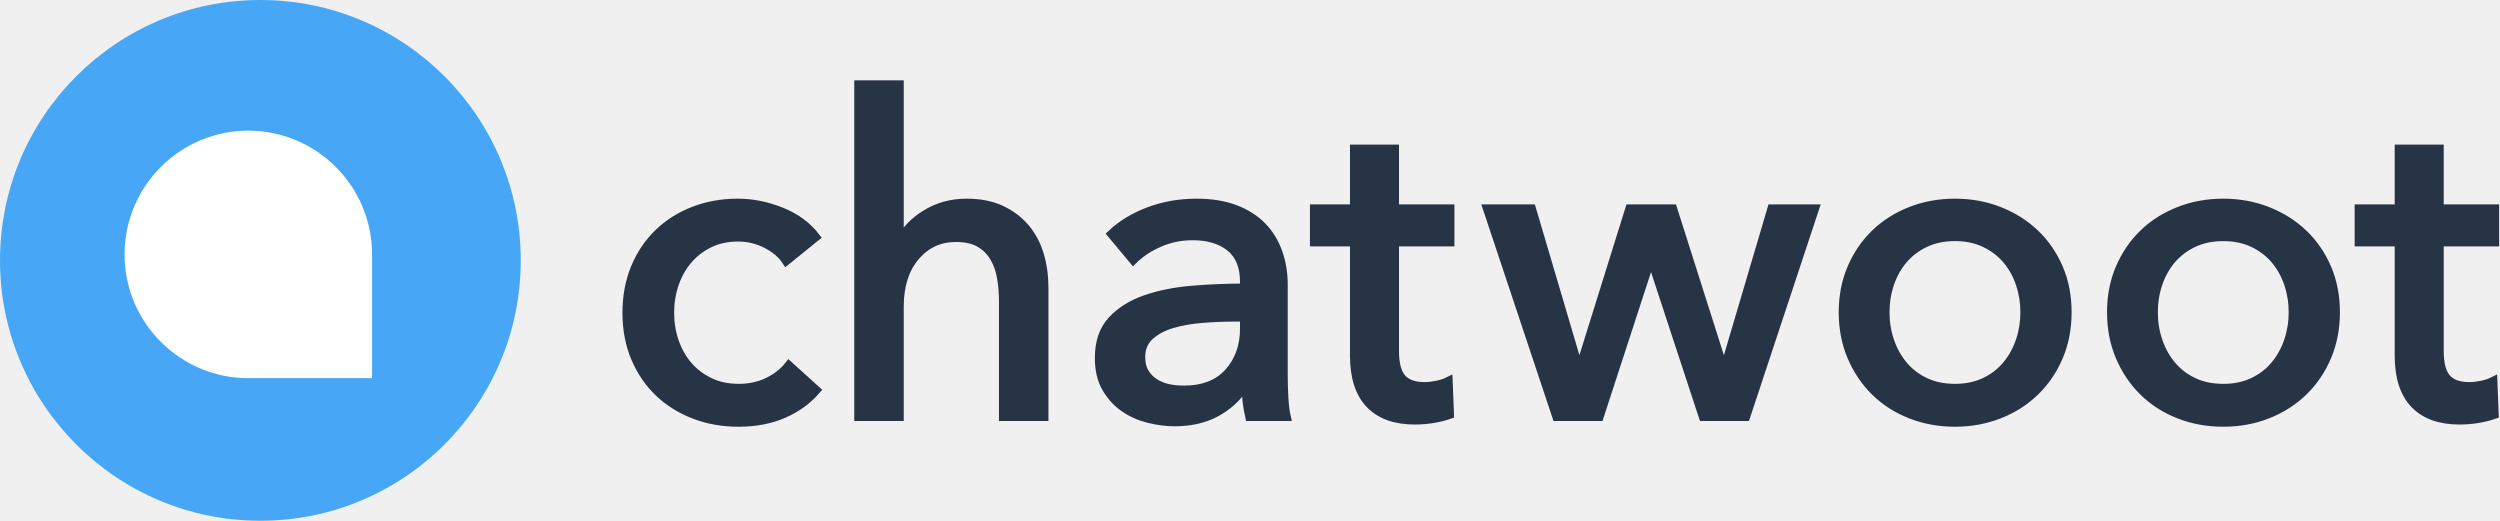
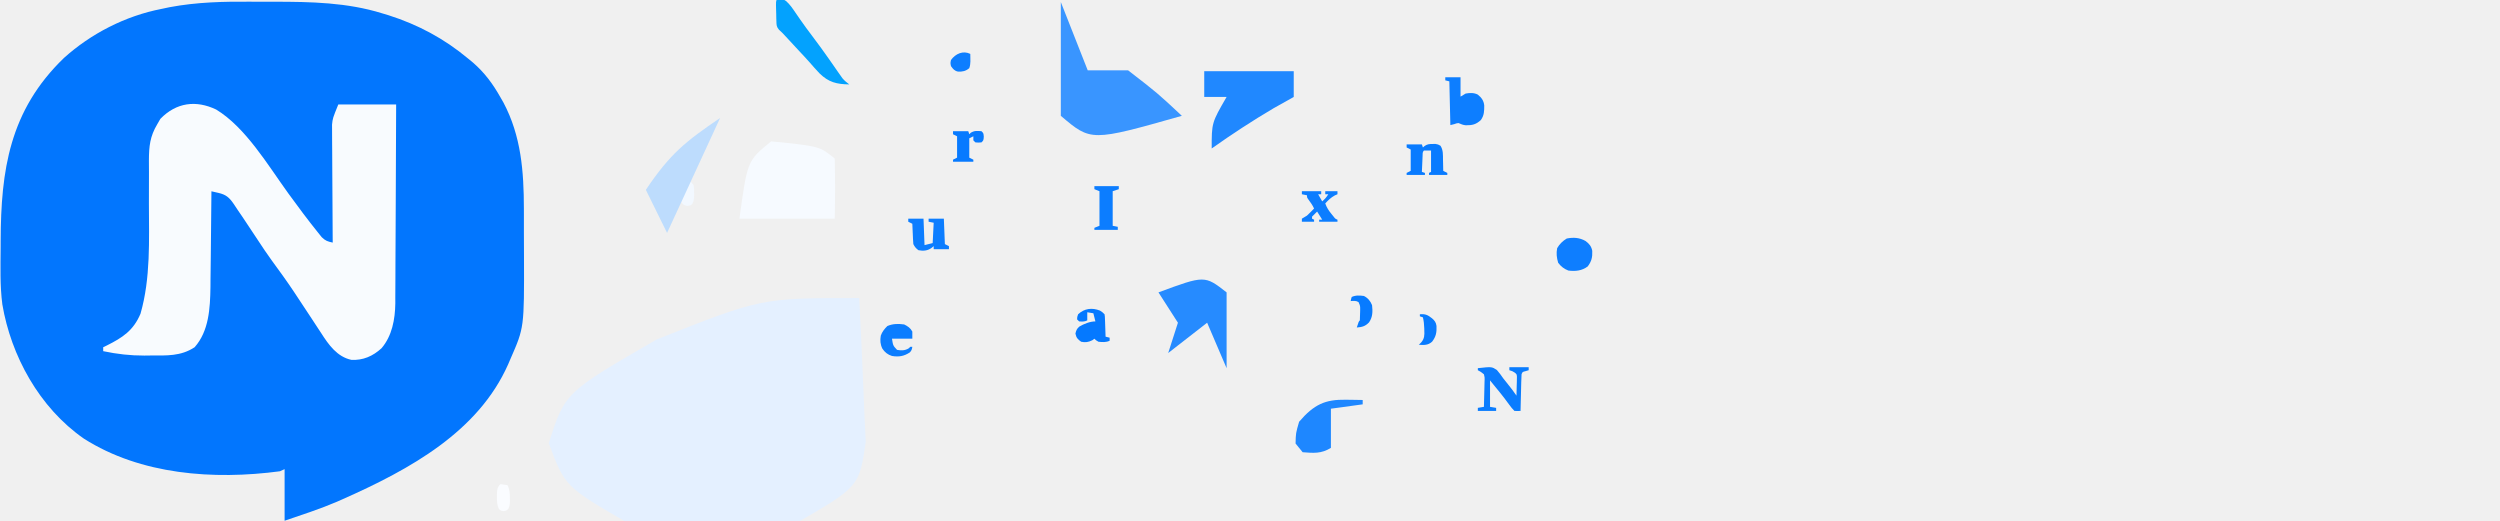
- <svg xmlns="http://www.w3.org/2000/svg" width="2458px" height="512px" viewBox="0 0 2458 512" version="1.1">
-   <g id="Logo" stroke="none" stroke-width="1" fill="none" fill-rule="evenodd">
-     <g id="on_white" fill-rule="nonzero">
-       <g id="woot-log">
-         <circle id="Oval" fill="#47A7F6" cx="256" cy="256" r="256" />
-         <path d="M362.808,368.808 L244.123,368.808 C178.699,368.808 125.457,315.562 125.457,250.122 C125.457,184.703 178.699,131.457 244.124,131.457 C309.565,131.457 362.808,184.703 362.808,250.122 L362.808,368.808 Z" id="Fill-1" stroke="#FFFFFF" stroke-width="6" fill="#FFFFFF" />
-       </g>
-       <path d="M772.982,256.848 C768.658,250.217 762.171,244.667 753.522,240.198 C744.872,235.73 735.647,233.495 725.844,233.495 C715.177,233.495 705.735,235.513 697.518,239.55 C689.302,243.586 682.31,248.992 676.544,255.767 C670.778,262.542 666.381,270.398 663.354,279.336 C660.327,288.273 658.813,297.643 658.813,307.446 C658.813,317.248 660.327,326.618 663.354,335.555 C666.381,344.493 670.778,352.349 676.544,359.124 C682.31,365.899 689.374,371.305 697.735,375.341 C706.095,379.378 715.609,381.396 726.277,381.396 C736.656,381.396 746.098,379.378 754.603,375.341 C763.108,371.305 770.099,365.827 775.577,358.908 L802.822,383.558 C794.173,393.649 783.361,401.505 770.387,407.127 C757.414,412.749 742.71,415.56 726.277,415.56 C710.42,415.56 695.789,412.965 682.382,407.776 C668.976,402.586 657.372,395.307 647.569,385.937 C637.767,376.567 630.055,365.251 624.433,351.989 C618.811,338.727 616,323.879 616,307.446 C616,291.3 618.739,276.597 624.217,263.335 C629.695,250.073 637.335,238.685 647.137,229.171 C656.939,219.657 668.544,212.305 681.95,207.115 C695.356,201.926 709.843,199.331 725.412,199.331 C739.827,199.331 754.17,202.214 768.441,207.98 C782.713,213.746 794.028,222.107 802.389,233.063 L772.982,256.848 Z M885.421,236.09 C890.322,225.999 898.683,217.35 910.504,210.143 C922.324,202.935 935.586,199.331 950.29,199.331 C963.552,199.331 974.94,201.565 984.454,206.034 C993.968,210.503 1001.896,216.485 1008.239,223.981 C1014.582,231.477 1019.267,240.27 1022.294,250.361 C1025.321,260.452 1026.835,271.263 1026.835,282.795 L1026.835,409.938 L986.184,409.938 L986.184,296.634 C986.184,288.273 985.535,280.345 984.238,272.849 C982.94,265.353 980.562,258.722 977.102,252.956 C973.643,247.19 968.958,242.577 963.047,239.117 C957.137,235.658 949.425,233.928 939.911,233.928 C923.766,233.928 910.504,240.054 900.125,252.307 C889.746,264.56 884.556,280.921 884.556,301.391 L884.556,409.938 L843.905,409.938 L843.905,83 L884.556,83 L884.556,236.09 L885.421,236.09 Z M1223.171,277.174 C1223.171,261.893 1218.558,250.577 1209.332,243.226 C1200.106,235.874 1187.853,232.198 1172.573,232.198 C1161.041,232.198 1150.157,234.432 1139.923,238.901 C1129.688,243.37 1121.111,249.064 1114.191,255.983 L1092.568,230.036 C1102.659,220.522 1114.984,213.026 1129.544,207.548 C1144.103,202.07 1159.743,199.331 1176.465,199.331 C1191.169,199.331 1203.926,201.421 1214.738,205.602 C1225.549,209.782 1234.415,215.476 1241.334,222.684 C1248.253,229.892 1253.443,238.396 1256.902,248.199 C1260.362,258.001 1262.092,268.524 1262.092,279.768 L1262.092,369.287 C1262.092,376.206 1262.308,383.486 1262.741,391.126 C1263.173,398.766 1263.966,405.037 1265.119,409.938 L1228.36,409.938 C1226.054,400.136 1224.9,390.333 1224.9,380.531 L1223.603,380.531 C1216.107,391.487 1206.665,399.991 1195.277,406.046 C1183.889,412.1 1170.411,415.128 1154.842,415.128 C1146.77,415.128 1138.337,414.046 1129.544,411.884 C1120.75,409.722 1112.75,406.19 1105.542,401.289 C1098.334,396.388 1092.352,389.901 1087.595,381.828 C1082.838,373.756 1080.46,363.809 1080.46,351.989 C1080.46,336.42 1084.64,324.095 1093.001,315.014 C1101.362,305.932 1112.317,299.013 1125.868,294.256 C1139.418,289.499 1154.698,286.399 1171.708,284.958 C1188.718,283.516 1205.872,282.795 1223.171,282.795 L1223.171,277.174 Z M1213.224,312.203 C1203.133,312.203 1192.682,312.635 1181.871,313.5 C1171.059,314.365 1161.257,316.095 1152.464,318.689 C1143.67,321.284 1136.391,325.176 1130.625,330.366 C1124.859,335.555 1121.976,342.475 1121.976,351.124 C1121.976,357.178 1123.201,362.224 1125.651,366.26 C1128.102,370.296 1131.345,373.612 1135.382,376.206 C1139.418,378.801 1143.887,380.603 1148.788,381.612 C1153.689,382.621 1158.734,383.126 1163.924,383.126 C1182.952,383.126 1197.584,377.432 1207.818,366.044 C1218.053,354.655 1223.171,340.312 1223.171,323.014 L1223.171,312.203 L1213.224,312.203 Z M1425.993,238.252 L1371.504,238.252 L1371.504,345.069 C1371.504,357.467 1373.81,366.332 1378.423,371.666 C1383.036,376.999 1390.388,379.666 1400.478,379.666 C1404.226,379.666 1408.263,379.234 1412.587,378.369 C1416.912,377.504 1420.804,376.206 1424.264,374.477 L1425.561,407.776 C1420.66,409.506 1415.254,410.875 1409.344,411.884 C1403.433,412.893 1397.307,413.398 1390.964,413.398 C1371.648,413.398 1356.872,408.064 1346.637,397.397 C1336.402,386.729 1331.285,370.729 1331.285,349.394 L1331.285,238.252 L1291.931,238.252 L1291.931,204.953 L1331.285,204.953 L1331.285,146.139 L1371.504,146.139 L1371.504,204.953 L1425.993,204.953 L1425.993,238.252 Z M1506.078,204.953 L1552.351,361.503 L1553.216,361.503 L1602.083,204.953 L1644.897,204.953 L1694.629,361.503 L1695.494,361.503 L1741.767,204.953 L1784.581,204.953 L1716.685,409.938 L1674.304,409.938 L1623.706,255.983 L1622.841,255.983 L1572.676,409.938 L1530.295,409.938 L1461.967,204.953 L1506.078,204.953 Z M2032.811,307.013 C2032.811,322.87 2030,337.429 2024.378,350.691 C2018.756,363.953 2010.972,375.413 2001.026,385.072 C1991.079,394.73 1979.331,402.226 1965.78,407.56 C1952.23,412.893 1937.671,415.56 1922.102,415.56 C1906.534,415.56 1891.974,412.893 1878.424,407.56 C1864.873,402.226 1853.197,394.73 1843.395,385.072 C1833.592,375.413 1825.88,363.953 1820.258,350.691 C1814.636,337.429 1811.825,322.87 1811.825,307.013 C1811.825,291.156 1814.636,276.669 1820.258,263.551 C1825.88,250.433 1833.592,239.117 1843.395,229.603 C1853.197,220.089 1864.873,212.665 1878.424,207.332 C1891.974,201.998 1906.534,199.331 1922.102,199.331 C1937.671,199.331 1952.23,201.998 1965.78,207.332 C1979.331,212.665 1991.079,220.089 2001.026,229.603 C2010.972,239.117 2018.756,250.433 2024.378,263.551 C2030,276.669 2032.811,291.156 2032.811,307.013 Z M1990.43,307.013 C1990.43,297.211 1988.917,287.841 1985.89,278.903 C1982.862,269.966 1978.466,262.11 1972.7,255.334 C1966.934,248.559 1959.798,243.154 1951.293,239.117 C1942.788,235.081 1933.058,233.063 1922.102,233.063 C1911.146,233.063 1901.416,235.081 1892.911,239.117 C1884.406,243.154 1877.271,248.559 1871.505,255.334 C1865.738,262.11 1861.342,269.966 1858.315,278.903 C1855.287,287.841 1853.774,297.211 1853.774,307.013 C1853.774,316.816 1855.287,326.185 1858.315,335.123 C1861.342,344.06 1865.738,351.989 1871.505,358.908 C1877.271,365.827 1884.406,371.305 1892.911,375.341 C1901.416,379.378 1911.146,381.396 1922.102,381.396 C1933.058,381.396 1942.788,379.378 1951.293,375.341 C1959.798,371.305 1966.934,365.827 1972.7,358.908 C1978.466,351.989 1982.862,344.06 1985.89,335.123 C1988.917,326.185 1990.43,316.816 1990.43,307.013 Z M2296.611,307.013 C2296.611,322.87 2293.8,337.429 2288.178,350.691 C2282.556,363.953 2274.771,375.413 2264.825,385.072 C2254.878,394.73 2243.13,402.226 2229.58,407.56 C2216.029,412.893 2201.47,415.56 2185.901,415.56 C2170.333,415.56 2155.774,412.893 2142.223,407.56 C2128.673,402.226 2116.996,394.73 2107.194,385.072 C2097.392,375.413 2089.68,363.953 2084.058,350.691 C2078.436,337.429 2075.625,322.87 2075.625,307.013 C2075.625,291.156 2078.436,276.669 2084.058,263.551 C2089.68,250.433 2097.392,239.117 2107.194,229.603 C2116.996,220.089 2128.673,212.665 2142.223,207.332 C2155.774,201.998 2170.333,199.331 2185.901,199.331 C2201.47,199.331 2216.029,201.998 2229.58,207.332 C2243.13,212.665 2254.878,220.089 2264.825,229.603 C2274.771,239.117 2282.556,250.433 2288.178,263.551 C2293.8,276.669 2296.611,291.156 2296.611,307.013 Z M2254.23,307.013 C2254.23,297.211 2252.716,287.841 2249.689,278.903 C2246.662,269.966 2242.265,262.11 2236.499,255.334 C2230.733,248.559 2223.597,243.154 2215.092,239.117 C2206.587,235.081 2196.857,233.063 2185.901,233.063 C2174.946,233.063 2165.215,235.081 2156.71,239.117 C2148.205,243.154 2141.07,248.559 2135.304,255.334 C2129.538,262.11 2125.141,269.966 2122.114,278.903 C2119.087,287.841 2117.573,297.211 2117.573,307.013 C2117.573,316.816 2119.087,326.185 2122.114,335.123 C2125.141,344.06 2129.538,351.989 2135.304,358.908 C2141.07,365.827 2148.205,371.305 2156.71,375.341 C2165.215,379.378 2174.946,381.396 2185.901,381.396 C2196.857,381.396 2206.587,379.378 2215.092,375.341 C2223.597,371.305 2230.733,365.827 2236.499,358.908 C2242.265,351.989 2246.662,344.06 2249.689,335.123 C2252.716,326.185 2254.23,316.816 2254.23,307.013 Z M2453.16,238.252 L2398.671,238.252 L2398.671,345.069 C2398.671,357.467 2400.977,366.332 2405.59,371.666 C2410.203,376.999 2417.554,379.666 2427.645,379.666 C2431.393,379.666 2435.429,379.234 2439.754,378.369 C2444.079,377.504 2447.971,376.206 2451.43,374.477 L2452.728,407.776 C2447.827,409.506 2442.421,410.875 2436.511,411.884 C2430.6,412.893 2424.474,413.398 2418.131,413.398 C2398.815,413.398 2384.039,408.064 2373.804,397.397 C2363.569,386.729 2358.452,370.729 2358.452,349.394 L2358.452,238.252 L2319.098,238.252 L2319.098,204.953 L2358.452,204.953 L2358.452,146.139 L2398.671,146.139 L2398.671,204.953 L2453.16,204.953 L2453.16,238.252 Z" id="chatwoot" stroke="#273445" stroke-width="8" fill="#273444" />
-     </g>
+ <svg xmlns="http://www.w3.org/2000/svg" width="2458" height="512" version="1.1">
+   <g class="layer">
+     <path d="m247.25,1.68c7.48,0.04 14.98,0.04 22.46,0.02c36.03,0.04 71.55,0.7 106.03,11.4c2.1,0.63 4.22,1.27 6.38,1.92c29.1,9.26 54.95,23.22 77.85,42.35c1.64,1.33 3.26,2.69 4.95,4.06c11.61,10.09 19.61,20.98 26.97,34c1,1.76 2.01,3.51 3.06,5.33c17.53,32.99 20.09,68.09 20.13,104.33c0,2.5 0,5.01 0.02,7.61c0,5.27 0,10.55 0,15.84c0.02,7.97 0.05,15.96 0.09,23.94c0.21,69.59 0.21,69.59 -13.18,100.12c-0.82,1.88 -1.62,3.74 -2.44,5.69c-29.35,66.08 -95.95,102.94 -162.74,132.56c-1.85,0.8 -3.67,1.63 -5.59,2.47c-16.69,7.17 -34.18,12.75 -51.42,18.67c0,-16.75 0,-33.49 0,-50.75c-1.5,0.7 -3.01,1.4 -4.56,2.11c-65.37,8.73 -136.97,3.4 -192.72,-32.04c-44.17,-30.64 -71.78,-81.88 -80.24,-132.05c-2.39,-18.38 -1.78,-37.09 -1.66,-55.57c0,-2.28 0.02,-4.59 0.02,-6.96c0.23,-69.17 8.55,-128.01 62.25,-179.78c26.34,-23.7 60.04,-41.25 96.06,-48.23c2.55,-0.55 5.08,-1.08 7.71,-1.63c26.93,-5.07 53.15,-5.62 80.56,-5.43z" fill="#0276FE" id="svg_2" transform="matrix(1, 0, 0, 1, 0, 0)" />
+     <path d="m212.49,107.66c29.17,17.74 51.07,55.02 71.14,82.69c9.5,13.08 19.15,26.04 29.28,38.6c1.16,1.42 2.29,2.83 3.47,4.31c3.72,3.63 5.91,4.19 10.75,5.26c-0.02,-2.25 -0.02,-2.25 -0.04,-4.54c-0.11,-14.19 -0.18,-28.37 -0.24,-42.58c-0.04,-7.28 -0.07,-14.57 -0.13,-21.87c-0.07,-7.04 -0.09,-14.09 -0.11,-21.13c-0.02,-2.7 -0.04,-5.38 -0.07,-8.05c-0.04,-3.76 -0.04,-7.55 -0.04,-11.31c-0.02,-3.2 -0.02,-3.2 -0.04,-6.48c0.66,-6.29 0.66,-6.29 6.16,-19.87c18.77,0 37.53,0 56.87,0c-0.07,27.23 -0.18,54.44 -0.33,81.64c-0.07,12.63 -0.13,25.27 -0.17,37.9c-0.02,12.21 -0.09,24.41 -0.18,36.62c-0.02,4.66 -0.04,9.3 -0.04,13.93c0,6.54 -0.06,13.06 -0.11,19.6c0.02,2.85 0.02,2.85 0.02,5.76c-0.22,15.87 -3.19,32.08 -13.52,44.21c-8.57,7.86 -18.16,12.03 -29.64,11.47c-13.98,-2.97 -22.32,-14.69 -29.86,-26.51c-1.01,-1.51 -2.02,-3.05 -3.06,-4.64c-2.09,-3.16 -4.18,-6.37 -6.26,-9.55c-4.75,-7.32 -9.58,-14.57 -14.42,-21.83c-0.9,-1.36 -1.8,-2.72 -2.73,-4.13c-7.12,-10.67 -14.58,-21.02 -22.18,-31.34c-4.7,-6.48 -9.14,-13.12 -13.54,-19.85c-4.22,-6.46 -8.49,-12.87 -12.79,-19.27c-0.75,-1.13 -1.5,-2.23 -2.27,-3.4c-1.47,-2.19 -2.95,-4.37 -4.46,-6.52c-1.49,-2.12 -2.92,-4.27 -4.29,-6.44c-4.35,-6.35 -7.69,-9.02 -14.75,-10.65c-2.31,-0.52 -4.64,-1.05 -7.03,-1.61c0,1.38 -0.02,2.76 -0.04,4.19c-0.09,13.1 -0.24,26.2 -0.39,39.3c-0.09,6.73 -0.17,13.47 -0.2,20.2c-0.07,7.76 -0.17,15.53 -0.28,23.31c0,2.37 -0.02,4.74 -0.04,7.2c-0.33,20.92 -1.5,43.2 -15.57,59.11c-13.61,9 -27.66,8.13 -43.22,8.13c-2.05,0.02 -4.09,0.06 -6.22,0.08c-13.83,0.02 -26.87,-1.46 -40.45,-4.33c0,-1.28 0,-2.56 0,-3.88c1.17,-0.56 2.35,-1.13 3.56,-1.71c15.3,-7.67 26.12,-14.57 33.13,-31.28c10.03,-34.95 8.33,-72.31 8.25,-108.43c-0.02,-10.07 -0.02,-20.16 0.06,-30.24c0,-3.98 -0.02,-7.94 -0.06,-11.92c0.07,-14.21 1.03,-23.66 8.25,-35.73c0.99,-1.71 1.96,-3.43 2.99,-5.2c15.76,-16.24 35.13,-18.59 54.81,-9.22z" fill="#F8FBFE" id="svg_3" />
+     <path d="m764,-1c3.92,-0.47 5.58,-0.3 8.84,2.01c3.68,3.23 6.31,7.08 9.04,11.12c1.05,1.53 2.11,3.06 3.17,4.59c0.51,0.74 1.02,1.48 1.54,2.24c3.88,5.62 7.95,11.12 12.07,16.56c5.68,7.5 11.21,15.08 16.59,22.79c0.89,1.28 0.89,1.28 1.8,2.58c2.09,3 4.18,6 6.26,9c1.08,1.54 2.17,3.08 3.25,4.61c0.56,0.79 1.12,1.59 1.69,2.41c2.01,2.41 4.25,4.21 6.75,6.09c-12.4,-0.2 -20.23,-2.06 -29.19,-10.81c-3.34,-3.52 -6.56,-7.13 -9.72,-10.81c-3.45,-3.92 -7.03,-7.71 -10.6,-11.51c-4.56,-4.86 -9.08,-9.75 -13.58,-14.66c-1.94,-2.11 -3.84,-4.15 -6.03,-6c-2.43,-2.85 -2.43,-4.51 -2.52,-8.22c-0.04,-1.15 -0.08,-2.3 -0.12,-3.49c-0.01,-1.19 -0.03,-2.39 -0.05,-3.62c-0.04,-1.21 -0.08,-2.42 -0.12,-3.66c-0.23,-8.9 -0.23,-8.9 0.93,-11.22z" fill="#03A2FE" id="svg_4" transform="matrix(1, 0, 0, 1, 0, 0)" />
+     <path d="m1421,76c4.95,0 9.9,0 15,0c0,6.27 0,12.54 0,19c1.65,-0.99 3.3,-1.98 5,-3c4.05,-0.77 8.18,-0.94 11.91,0.98c3.72,2.97 5.84,5.9 6.39,10.61c0.02,5.52 0,9.74 -3.3,14.41c-4.81,4.45 -8.46,5.21 -14.79,5.17c-2.67,-0.21 -4.76,-1.12 -7.21,-2.17c-2.07,0.25 -2.07,0.25 -4,1c-1.98,0.49 -1.98,0.49 -4,1c-0.33,-14.19 -0.66,-28.38 -1,-43c-1.32,-0.33 -2.64,-0.66 -4,-1c0,-0.99 0,-1.98 0,-3z" fill="#0D7EFF" id="svg_5" transform="matrix(1, 0, 0, 1, 0, 0)" />
+     <path d="m1559,237c3.58,2.67 5.66,5.22 6.51,9.66c0.26,6.25 -0.69,10.38 -4.51,15.34c-5.65,4.24 -12.11,4.91 -19,4c-4.32,-1.68 -7.2,-3.95 -10,-7.62c-1.46,-4.92 -2.01,-9.31 -1,-14.38c2.38,-4.13 5.39,-7.01 9.44,-9.5c6.67,-1.3 12.62,-0.91 18.56,2.5z" fill="#0E7EFF" id="svg_6" transform="matrix(1, 0, 0, 1, 0, 0)" />
+     <path d="m1484,361c6.27,0 12.54,0 19,0c0,0.99 0,1.98 0,3c-0.97,0.29 -1.94,0.58 -2.94,0.88c-3.17,0.76 -3.17,0.76 -4.06,3.12c-0.16,2.7 -0.26,5.37 -0.32,8.07c-0.02,0.8 -0.04,1.59 -0.06,2.41c-0.06,2.55 -0.12,5.1 -0.18,7.65c-0.05,1.72 -0.09,3.45 -0.13,5.17c-0.11,4.23 -0.21,8.47 -0.31,12.7c-2.84,0.16 -2.84,0.16 -6,0c-2.01,-1.99 -3.46,-3.72 -5.06,-6c-0.95,-1.27 -1.89,-2.55 -2.84,-3.82c-0.49,-0.68 -0.99,-1.35 -1.5,-2.05c-2.82,-3.76 -5.81,-7.37 -8.79,-11c-2.87,-3.53 -2.87,-3.53 -5.81,-7.13c0,8.58 0,17.16 0,26c1.98,0.33 3.96,0.66 6,1c0,0.99 0,1.98 0,3c-5.94,0 -11.88,0 -18,0c0,-0.99 0,-1.98 0,-3c2.97,-0.49 2.97,-0.49 6,-1c0.15,-4.48 0.26,-8.97 0.33,-13.45c0.03,-1.53 0.07,-3.05 0.12,-4.58c0.08,-2.19 0.11,-4.38 0.14,-6.58c0.03,-0.68 0.06,-1.36 0.09,-2.06c0.07,-2.2 0.07,-2.2 -0.68,-5.33c-2.93,-2.37 -2.93,-2.37 -6,-4c0,-0.66 0,-1.32 0,-2c13.67,-1.51 13.67,-1.51 18.68,1.73c2.35,2.64 4.32,5.37 6.32,8.27c1.46,1.87 2.95,3.72 4.43,5.56c2.99,3.73 5.92,7.47 8.57,11.44c0.12,-3.44 0.19,-6.87 0.25,-10.31c0.03,-0.98 0.07,-1.96 0.1,-2.96c0.01,-0.94 0.03,-1.88 0.04,-2.84c0.02,-0.87 0.04,-1.73 0.06,-2.62c-0.25,-2.42 -0.25,-2.42 -2.29,-4.01c-2.22,-1.39 -2.22,-1.39 -5.16,-2.26c0,-0.99 0,-1.98 0,-3z" fill="#0A7CFE" id="svg_7" transform="matrix(1, 0, 0, 1, 0, 0)" />
+     <path d="m1383,142c4.95,0 9.9,0 15,0c0.33,0.99 0.66,1.98 1,3c0.82,-0.73 0.82,-0.73 1.66,-1.47c2.82,-1.84 4.49,-1.96 7.84,-1.97c0.94,-0.02 1.88,-0.04 2.84,-0.06c2.66,0.5 2.66,0.5 4.96,1.82c2.76,4.34 2.38,8.9 2.45,13.93c0.03,1.03 0.06,2.06 0.09,3.13c0.07,2.54 0.12,5.08 0.16,7.62c1.32,0.66 2.64,1.32 4,2c0,0.66 0,1.32 0,2c-5.94,0 -11.88,0 -18,0c0,-0.66 0,-1.32 0,-2c0.66,-0.33 1.32,-0.66 2,-1c0,-6.93 0,-13.86 0,-21c-2.31,0 -4.62,0 -7,0c-1.58,1.58 -1.22,3.28 -1.32,5.47c-0.04,0.9 -0.08,1.8 -0.12,2.73c-0.06,1.42 -0.06,1.42 -0.12,2.86c-0.05,0.95 -0.09,1.9 -0.13,2.88c-0.11,2.35 -0.21,4.71 -0.31,7.06c0.99,0.33 1.98,0.66 3,1c0,0.66 0,1.32 0,2c-5.94,0 -11.88,0 -18,0c0,-0.66 0,-1.32 0,-2c1.32,-0.66 2.64,-1.32 4,-2c0,-6.93 0,-13.86 0,-21c-1.32,-0.66 -2.64,-1.32 -4,-2c0,-0.99 0,-1.98 0,-3z" fill="#097BFF" id="svg_8" transform="matrix(1, 0, 0, 1, 0, 0)" />
+     <path d="m1081.5,305.38c2.5,1.63 2.5,1.63 4.5,3.63c0.32,2.24 0.32,2.24 0.41,5c0.04,0.99 0.08,1.98 0.12,2.99c0.03,1.03 0.06,2.07 0.1,3.13c0.03,1.04 0.07,2.08 0.11,3.15c0.1,2.58 0.18,5.15 0.26,7.73c1.32,0.32 2.64,0.66 4,1c0,0.98 0,1.98 0,3c-3.43,1.71 -7.24,1.4 -11,1c-2.56,-1.5 -2.56,-1.5 -4,-3c-0.66,0.49 -1.32,0.98 -2,1.5c-3.81,1.9 -6.82,2.39 -11,1.5c-3.44,-2.44 -4.76,-3.86 -5.63,-8c0.64,-3.05 1.39,-4.75 3.73,-6.84c4.45,-2.73 10.63,-5.16 15.9,-5.16c-0.66,-2.64 -1.32,-5.29 -2,-8c-2.97,-0.5 -2.97,-0.5 -6,-1c0,2.63 0,5.28 0,8c-2.76,1.38 -4.95,1.19 -8,1c-0.66,-0.67 -1.32,-1.33 -2,-2c0.06,-2.38 0.06,-2.38 1,-5c6.13,-5.82 13.71,-6.69 21.5,-3.63z" fill="#0579FF" id="svg_9" transform="matrix(1, 0, 0, 1, 0, 0)" />
+     <path d="m0,0c4.95,0 9.9,0 15,0c0.33,8.58 0.66,17.16 1,26c2.64,-0.66 5.28,-1.32 8,-2c0.33,-6.6 0.66,-13.2 1,-20c-2.48,-0.5 -2.48,-0.5 -5,-1c0,-0.99 0,-1.98 0,-3c4.95,0 9.9,0 15,0c0.49,12.38 0.49,12.38 1,25c1.32,0.66 2.64,1.32 4,2c0,0.99 0,1.98 0,3c-4.95,0 -9.9,0 -15,0c0,-0.99 0,-1.98 0,-3c-0.8,0.66 -1.61,1.32 -2.44,2c-3.97,2.64 -7.92,2.9 -12.56,2c-2.5,-1.88 -3.62,-3.24 -5,-6c-0.15,-1.52 -0.25,-3.04 -0.32,-4.57c-0.06,-1.34 -0.06,-1.34 -0.12,-2.72c-0.04,-0.93 -0.08,-1.87 -0.12,-2.83c-0.05,-0.95 -0.09,-1.89 -0.13,-2.87c-0.11,-2.34 -0.21,-4.67 -0.31,-7.01c-1.32,-0.66 -2.64,-1.32 -4,-2c0,-0.99 0,-1.98 0,-3z" fill="#0C7DFF" id="svg_10" transform="translate(893, 215)" />
+     <path d="m889,319c3.57,1.81 6.11,3.42 8,7c0,2.31 0,4.62 0,7c-6.6,0 -13.2,0 -20,0c1.05,6.8 1.05,6.8 5,11c4.1,0.77 7.86,0.7 11.44,-1.5c0.51,-0.5 1.03,-0.99 1.56,-1.5c0.66,0 1.32,0 2,0c-0.38,2.42 -0.72,3.72 -2.46,5.48c-5.74,3.8 -10.74,4.6 -17.54,3.52c-4.13,-1.3 -7.03,-3.59 -9.44,-7.19c-2.08,-4.21 -2.36,-8.21 -1.56,-12.81c1.35,-3.85 3.55,-6.55 6.44,-9.44c5.37,-2.35 10.78,-2.36 16.56,-1.56z" fill="#0B7DFF" id="svg_11" />
+     <path d="m1076,183c7.92,0 15.84,0 24,0c0,0.99 0,1.98 0,3c-1.98,0.66 -3.96,1.32 -6,2c0,11.22 0,22.44 0,34c1.65,0.33 3.3,0.66 5,1c0,0.99 0,1.98 0,3c-7.59,0 -15.18,0 -23,0c0,-0.66 0,-1.32 0,-2c1.65,-0.66 3.3,-1.32 5,-2c0,-11.22 0,-22.44 0,-34c-2.48,-0.99 -2.48,-0.99 -5,-2c0,-0.99 0,-1.98 0,-3z" fill="#0C7DFF" id="svg_12" transform="matrix(1, 0, 0, 1, 0, 0)" />
+     <path d="m1280,188c6.27,0 12.54,0 19,0c0,0.99 0,1.98 0,3c-0.99,0 -1.98,0 -3,0c1.32,2.31 2.64,4.62 4,7c3.43,-3.18 3.43,-3.18 6,-7c-0.99,0 -1.98,0 -3,0c0,-0.99 0,-1.98 0,-3c3.96,0 7.92,0 12,0c0,0.99 0,1.98 0,3c-0.87,0.37 -1.73,0.74 -2.62,1.13c-3.95,2.18 -6.32,4.59 -9.38,7.87c1.4,4.04 3.31,6.94 6,10.25c0.7,0.87 1.4,1.74 2.13,2.64c1.7,2.18 1.7,2.18 3.87,3.11c0,0.66 0,1.32 0,2c-5.94,0 -11.88,0 -18,0c0,-0.66 0,-1.32 0,-2c0.99,0 1.98,0 3,0c-1.65,-2.64 -3.3,-5.28 -5,-8c-1.71,1.62 -3.37,3.29 -5,5c0,0.66 0,1.32 0,2c0.66,0.33 1.32,0.66 2,1c0,0.66 0,1.32 0,2c-3.96,0 -7.92,0 -12,0c0,-0.99 0,-1.98 0,-3c1.66,-1.01 3.33,-2.01 5,-3c2.43,-2.24 4.72,-4.6 7,-7c-1.64,-3.47 -3.67,-6.36 -5.98,-9.41c-1.02,-1.59 -1.02,-1.59 -1.02,-3.59c-1.65,-0.33 -3.3,-0.66 -5,-1c0,-0.99 0,-1.98 0,-3z" fill="#0C7DFF" id="svg_13" transform="matrix(1, 0, 0, 1, 0, 0)" />
+     <path d="m937,129c4.95,0 9.9,0 15,0c0.33,0.99 0.66,1.98 1,3c0.5,-0.5 0.99,-0.99 1.5,-1.5c3.69,-2.21 6.23,-1.84 10.5,-1.5c2,2 2,2 2.25,5.5c-0.25,3.5 -0.25,3.5 -2.25,5.5c-3,0.25 -3,0.25 -6,0c-0.66,-0.66 -1.32,-1.32 -2,-2c0,-1.32 0,-2.64 0,-4c-1.98,0.99 -1.98,0.99 -4,2c0,6.27 0,12.54 0,19c1.32,0.66 2.64,1.32 4,2c0,0.66 0,1.32 0,2c-6.6,0 -13.2,0 -20,0c0,-0.66 0,-1.32 0,-2c1.32,-0.66 2.64,-1.32 4,-2c0,-6.93 0,-13.86 0,-21c-1.32,-0.66 -2.64,-1.32 -4,-2c0,-0.99 0,-1.98 0,-3z" fill="#077AFF" id="svg_14" transform="matrix(1, 0, 0, 1, 0, 0)" />
+     <path d="m1341,291c3.9,1.98 6.39,4.96 8,9c0.72,6.16 0.68,11.8 -3,17c-3.73,3.83 -6.73,4.59 -12,5c1.87,-5.87 1.87,-5.87 3,-7c0.15,-2.64 0.23,-5.23 0.25,-7.87c0.02,-0.74 0.04,-1.47 0.06,-2.23c0.06,-4.17 0.06,-4.17 -1.63,-7.9c-2.53,-1.51 -4.8,-1.19 -7.68,-1c0.37,-1.94 0.37,-1.94 1,-4c3.73,-1.86 7.94,-1.56 12,-1z" fill="#087BFF" id="svg_15" transform="matrix(1, 0, 0, 1, 0, 0)" />
+     <path d="m1396,309c5.32,-0.51 7.86,0.67 12,4c2.7,2.35 3.84,3.96 4.38,7.52c0.26,6.36 -0.48,10.42 -4.38,15.48c-4.16,3.59 -7.75,3.27 -13,3c0.82,-0.82 1.63,-1.65 2.48,-2.5c3.01,-3.62 3.14,-6.98 2.9,-11.56c-0.02,-0.7 -0.03,-1.39 -0.05,-2.11c-0.1,-3.7 -0.47,-7.22 -1.33,-10.83c-0.99,-0.33 -1.98,-0.66 -3,-1c0,-0.66 0,-1.32 0,-2z" fill="#087BFF" id="svg_16" transform="matrix(1, 0, 0, 1, 0, 0)" />
+     <path d="m954,53c0.03,1.58 0.05,3.17 0.06,4.75c0.01,0.88 0.03,1.76 0.04,2.67c-0.09,2.4 -0.31,4.32 -1.1,6.58c-3.45,2.93 -6.66,3.6 -11.06,3.41c-3.5,-0.74 -4.96,-2.56 -6.94,-5.41c-0.63,-3 -0.63,-3 0,-6c4.5,-6.24 11.94,-9.53 19,-6z" fill="#0D7EFF" id="svg_17" transform="matrix(1, 0, 0, 1, 0, 0)" />
+     <path d="m492,476c2.31,0.33 4.62,0.66 7,1c2.12,4.32 2.33,8.33 2.31,13.06c0.02,0.71 0.03,1.42 0.05,2.15c0,3.17 -0.17,5.44 -1.69,8.25c-1.67,1.54 -1.67,1.54 -4.67,2.1c-3,-0.56 -3,-0.56 -4.66,-2.56c-1.77,-3.96 -1.78,-7.28 -1.72,-11.56c-0.01,-0.76 -0.02,-1.51 -0.03,-2.29c0.02,-4.31 0.29,-7.04 3.41,-10.15z" fill="#FAFCFF" id="svg_18" transform="matrix(1, 0, 0, 1, 0, 0)" />
+     <path d="m0,0c2.13,1.52 2.13,1.52 4,4c0.37,2.83 0.52,5.19 0.44,8c0,0.71 0.01,1.42 0.02,2.16c-0.04,3.18 -0.27,5.5 -1.8,8.31c-1.66,1.53 -1.66,1.53 -4.66,1.97c-3.33,-0.49 -4.01,-0.84 -6,-3.44c-0.39,-2.05 -0.39,-2.05 -0.4,-4.38c0,-0.84 -0.01,-1.68 -0.01,-2.54c0.01,-0.87 0.02,-1.74 0.03,-2.64c-0.01,-0.88 -0.02,-1.75 -0.03,-2.66c0,-0.83 0.01,-1.67 0.01,-2.53c0,-0.77 0.01,-1.54 0.01,-2.33c0.87,-4.31 4.74,-4.45 8.39,-3.92z" fill="#F2F8FF" id="svg_19" transform="translate(678,178)" />
+     <path d="m1323.1,393.01c3.13,0.04 6.25,0.09 9.48,0.13c2.4,0.04 4.76,0.09 7.23,0.13c0,1.41 0,2.82 0,4.28c-15.46,2.14 -15.46,2.14 -31.26,4.28c0,12.71 0,25.42 0,38.52c-9.59,5.91 -17.16,5.09 -27.79,4.28c-2.29,-2.82 -4.59,-5.65 -6.95,-8.56c0.21,-10.14 0.21,-10.14 3.47,-21.4c14.76,-17.21 25.81,-21.96 45.82,-21.66z" fill="#1E87FF" id="svg_20" transform="matrix(1, 0, 0, 1, 0, 0)" />
+     <path d="m844.77,293c1.61,30.07 2.89,60.32 4.18,90.57c0.64,16.7 1.29,33.41 2.25,50.85c-6.43,44.17 -6.43,44.17 -70.69,81.29c-80.33,4.64 -80.33,4.64 -160.67,0c-64.27,-37.12 -64.27,-37.12 -80.33,-79.99c16.07,-49.92 16.07,-49.92 106.36,-102.07c102.51,-40.64 102.51,-40.64 198.91,-40.64z" fill="#E4F0FF" id="svg_21" transform="matrix(1, 0, 0, 1, 0, 0)" />
+     <path d="m758.24,139c47.48,4.73 47.48,4.73 62.48,16.89c0.42,19.68 0.42,39.44 0,59.11c-30.93,0 -61.85,0 -93.72,0c7.81,-57 7.81,-57 31.24,-76z" fill="#F6FAFF" id="svg_22" transform="matrix(1, 0, 0, 1, 0, 0)" />
+     <path d="m1184,70c29.04,0 58.08,0 88,0c0,8.36 0,16.72 0,25.33c-6.53,3.63 -12.98,7.35 -19.73,11.06c-20.9,12.33 -40.92,25.42 -60.94,39.6c0,-25.33 0,-25.33 14.67,-50.67c-7.26,0 -14.52,0 -22,0c0,-8.36 0,-16.72 0,-25.33z" fill="#2088FF" id="svg_23" transform="matrix(1, 0, 0, 1, 0, 0)" />
+     <path d="m1043,2c13.09,33.34 13.09,33.34 26.44,67.13c13.09,0 26.18,0 39.67,0c28.96,22.38 28.96,22.38 52.89,44.75c-89.25,25.29 -89.25,25.29 -119,0c0,-36.92 0,-73.84 0,-111.88z" fill="#3995FF" id="svg_24" transform="matrix(1, 0, 0, 1, 0, 0)" />
+     <path d="m1206,362c-9.48,-22.21 -9.48,-22.21 -19.14,-44.71c-12.63,9.84 -25.27,19.67 -38.29,29.81c3.16,-9.84 6.32,-19.67 9.57,-29.81c-6.32,-9.84 -12.63,-19.67 -19.14,-29.81c45.46,-16.84 45.46,-16.84 67,0c0,24.59 0,49.18 0,74.52z" fill="#268BFF" id="svg_25" transform="matrix(1, 0, 0, 1, 0, 0)" />
+     <path d="m708,116c-33.68,22.88 -49.12,35.03 -73,70.63c10.32,21.05 10.32,21.05 20.86,42.38c25.86,-55.93 25.86,-55.93 52.14,-113z" fill="#BDDCFD" id="svg_26" transform="matrix(1, 0, 0, 1, 0, 0)" />
  </g>
</svg>
